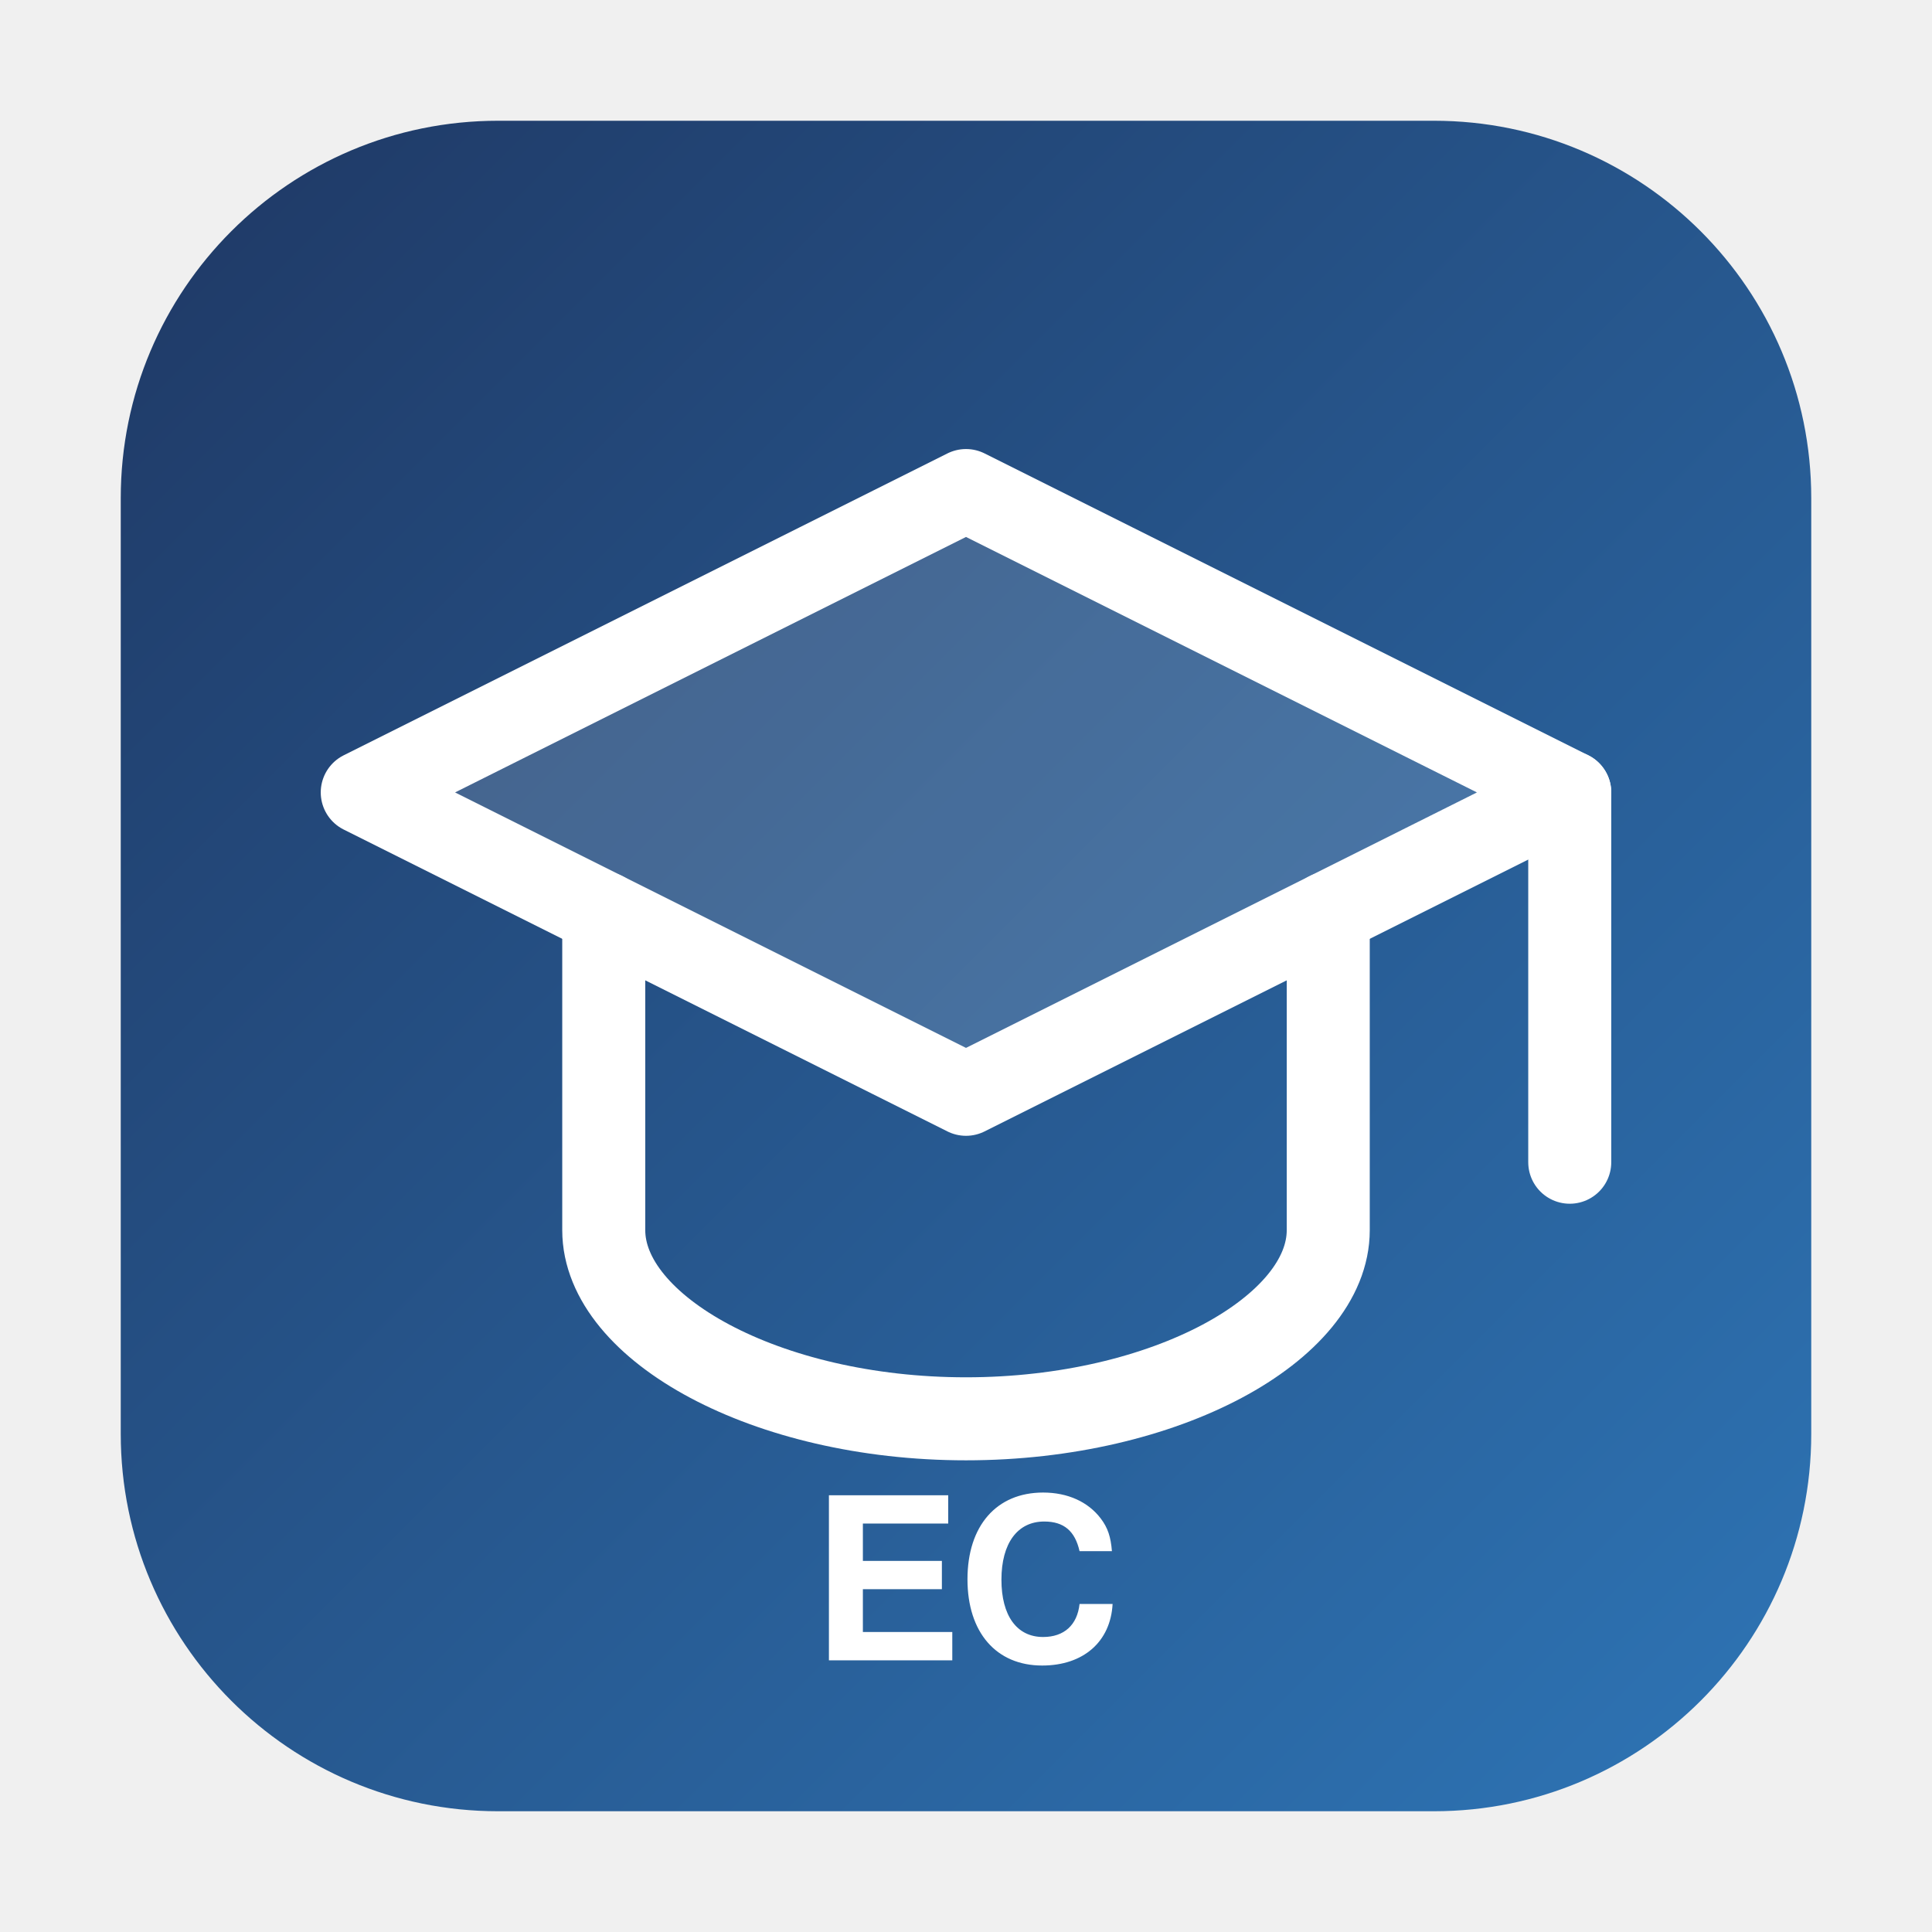
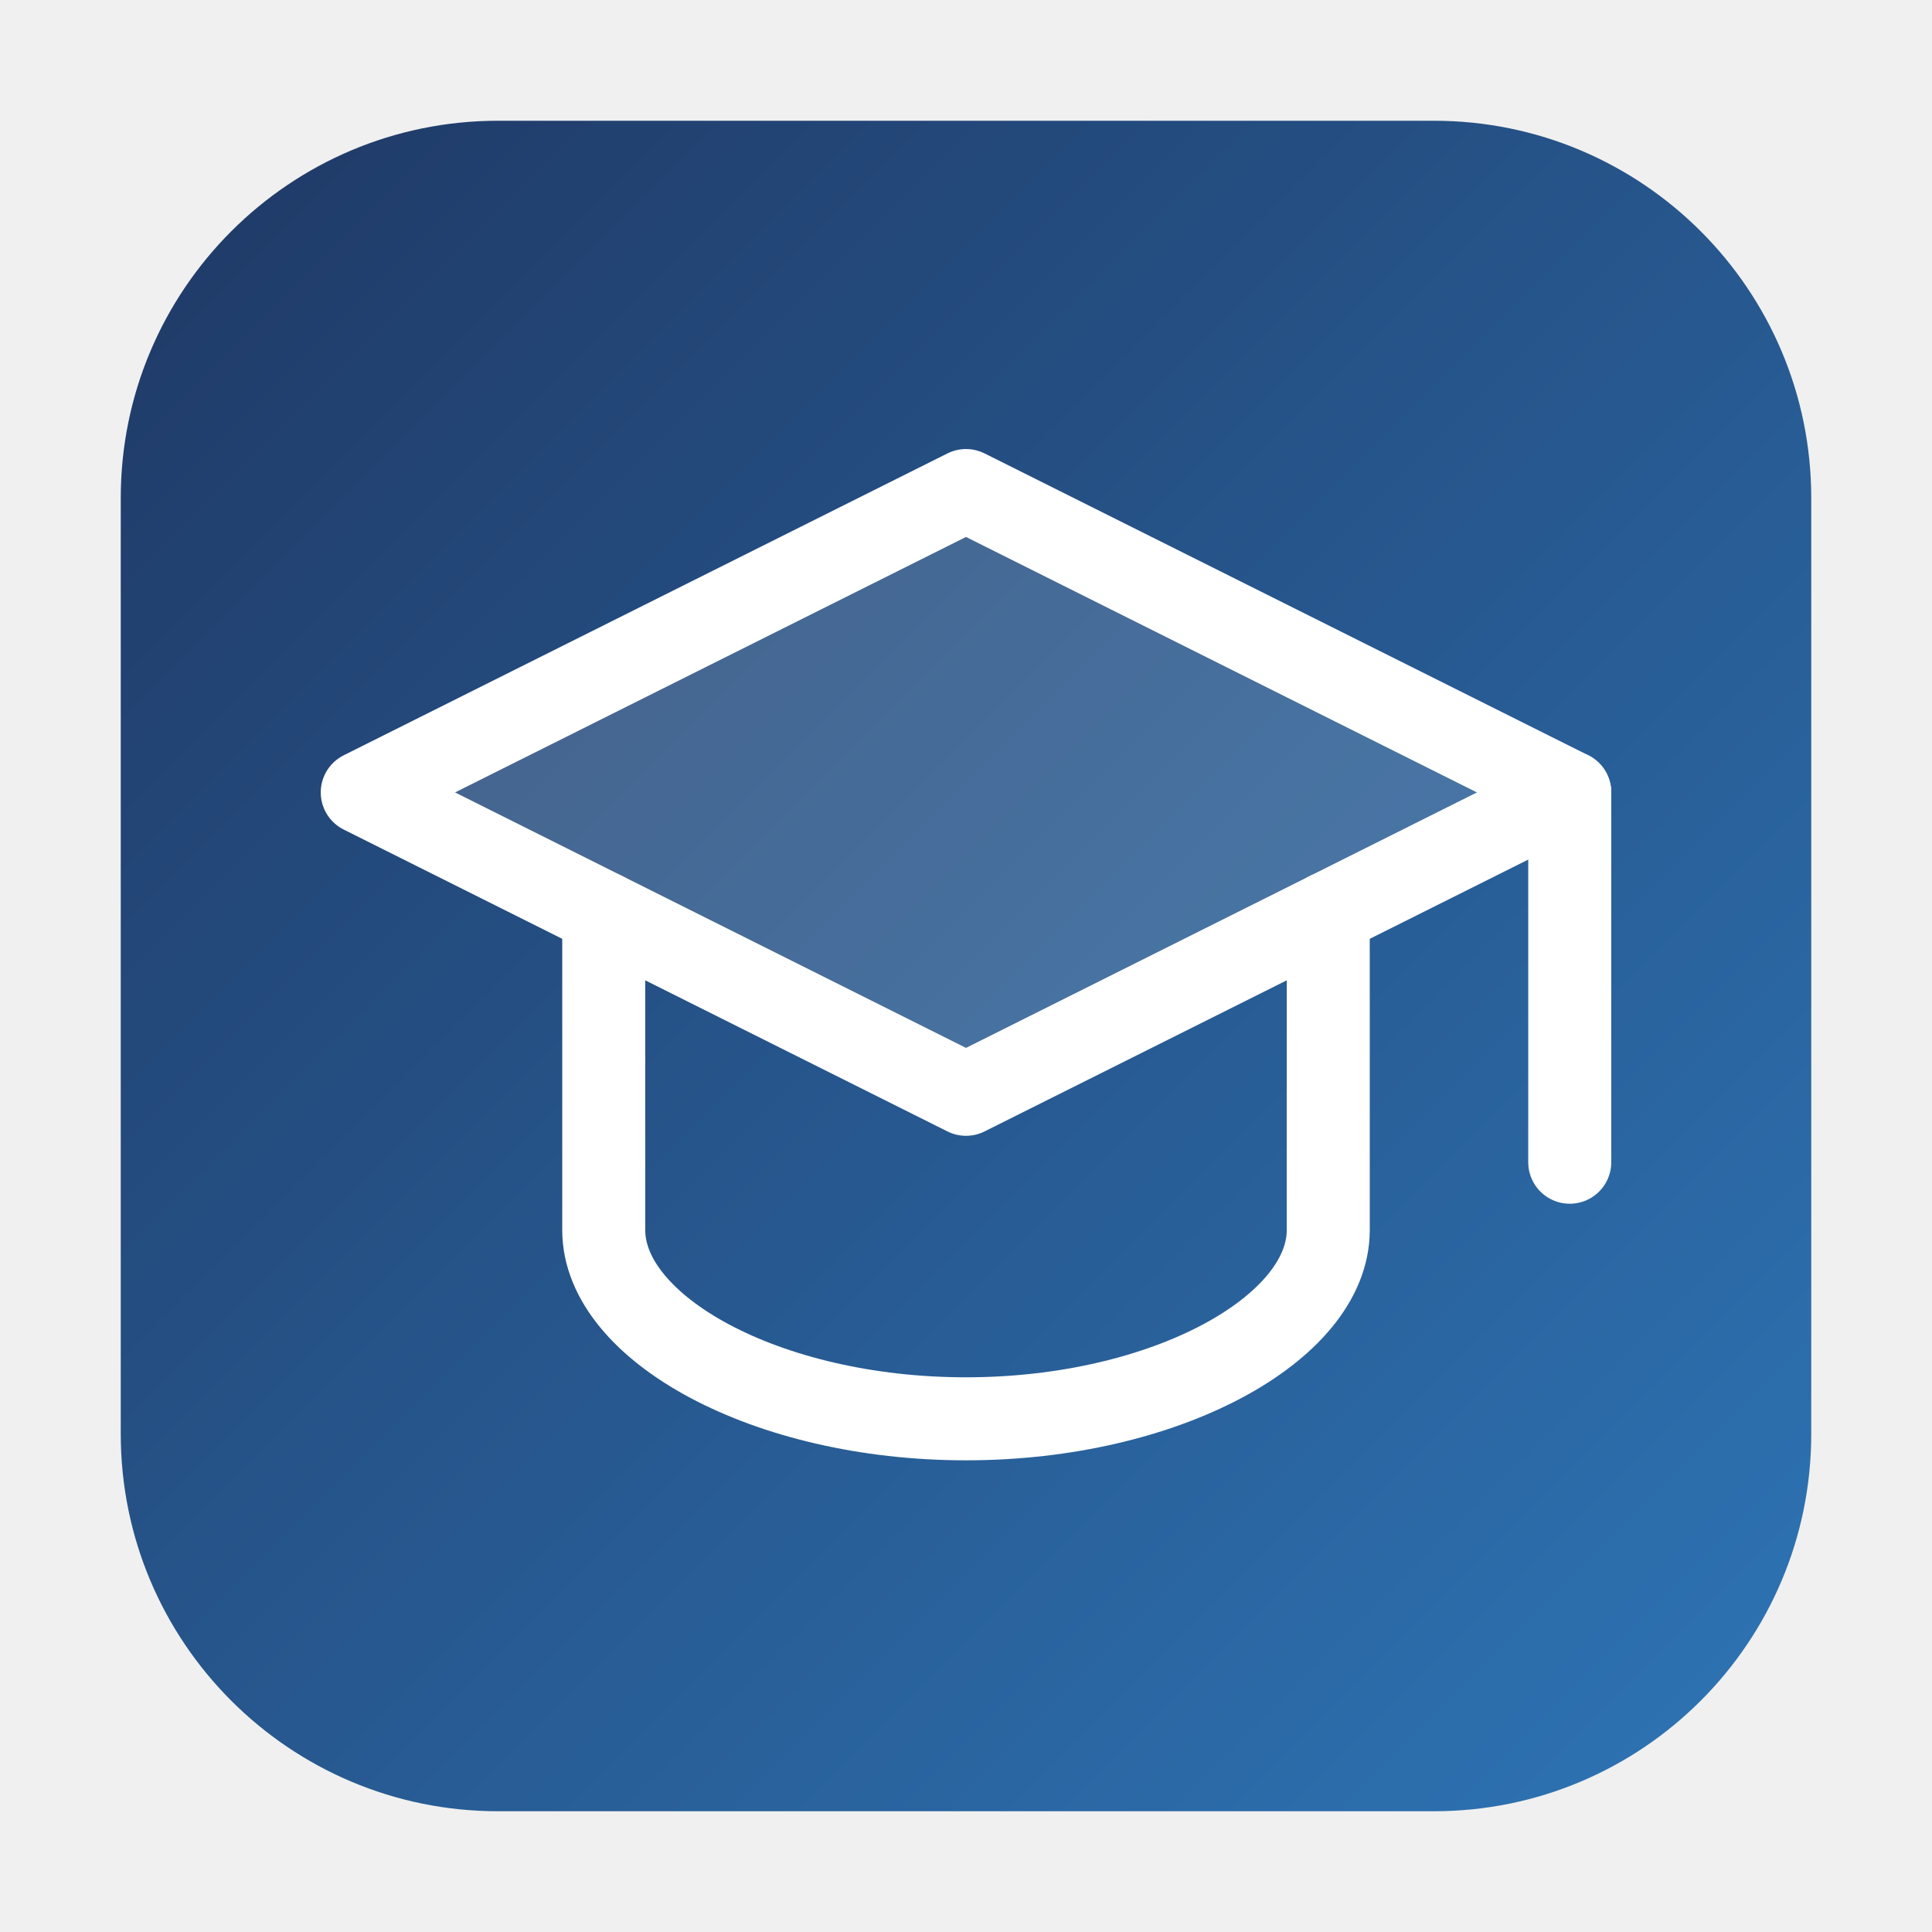
<svg xmlns="http://www.w3.org/2000/svg" viewBox="0 0 1024 1024" width="1024" height="1024">
  <defs>
    <linearGradient id="g" x1="0" y1="0" x2="1" y2="1">
      <stop offset="0" stop-color="#1F3864" />
      <stop offset="1" stop-color="#2E75B6" />
    </linearGradient>
  </defs>
  <rect x="64" y="64" width="896" height="896" rx="200" fill="url(#g)" />
  <g fill="none" stroke="#FFFFFF" stroke-width="44" stroke-linecap="round" stroke-linejoin="round">
    <path d="M192 420 512 260l320 160-320 160z" fill="#FFFFFF" fill-opacity="0.15" />
    <path d="M320 484v168c0 52 86 100 192 100s192-48 192-100V484" />
    <path d="M832 420v196" />
  </g>
-   <text x="512" y="880" font-family="Helvetica, Arial" font-size="120" font-weight="700" fill="#FFFFFF" text-anchor="middle">EC</text>
</svg>
